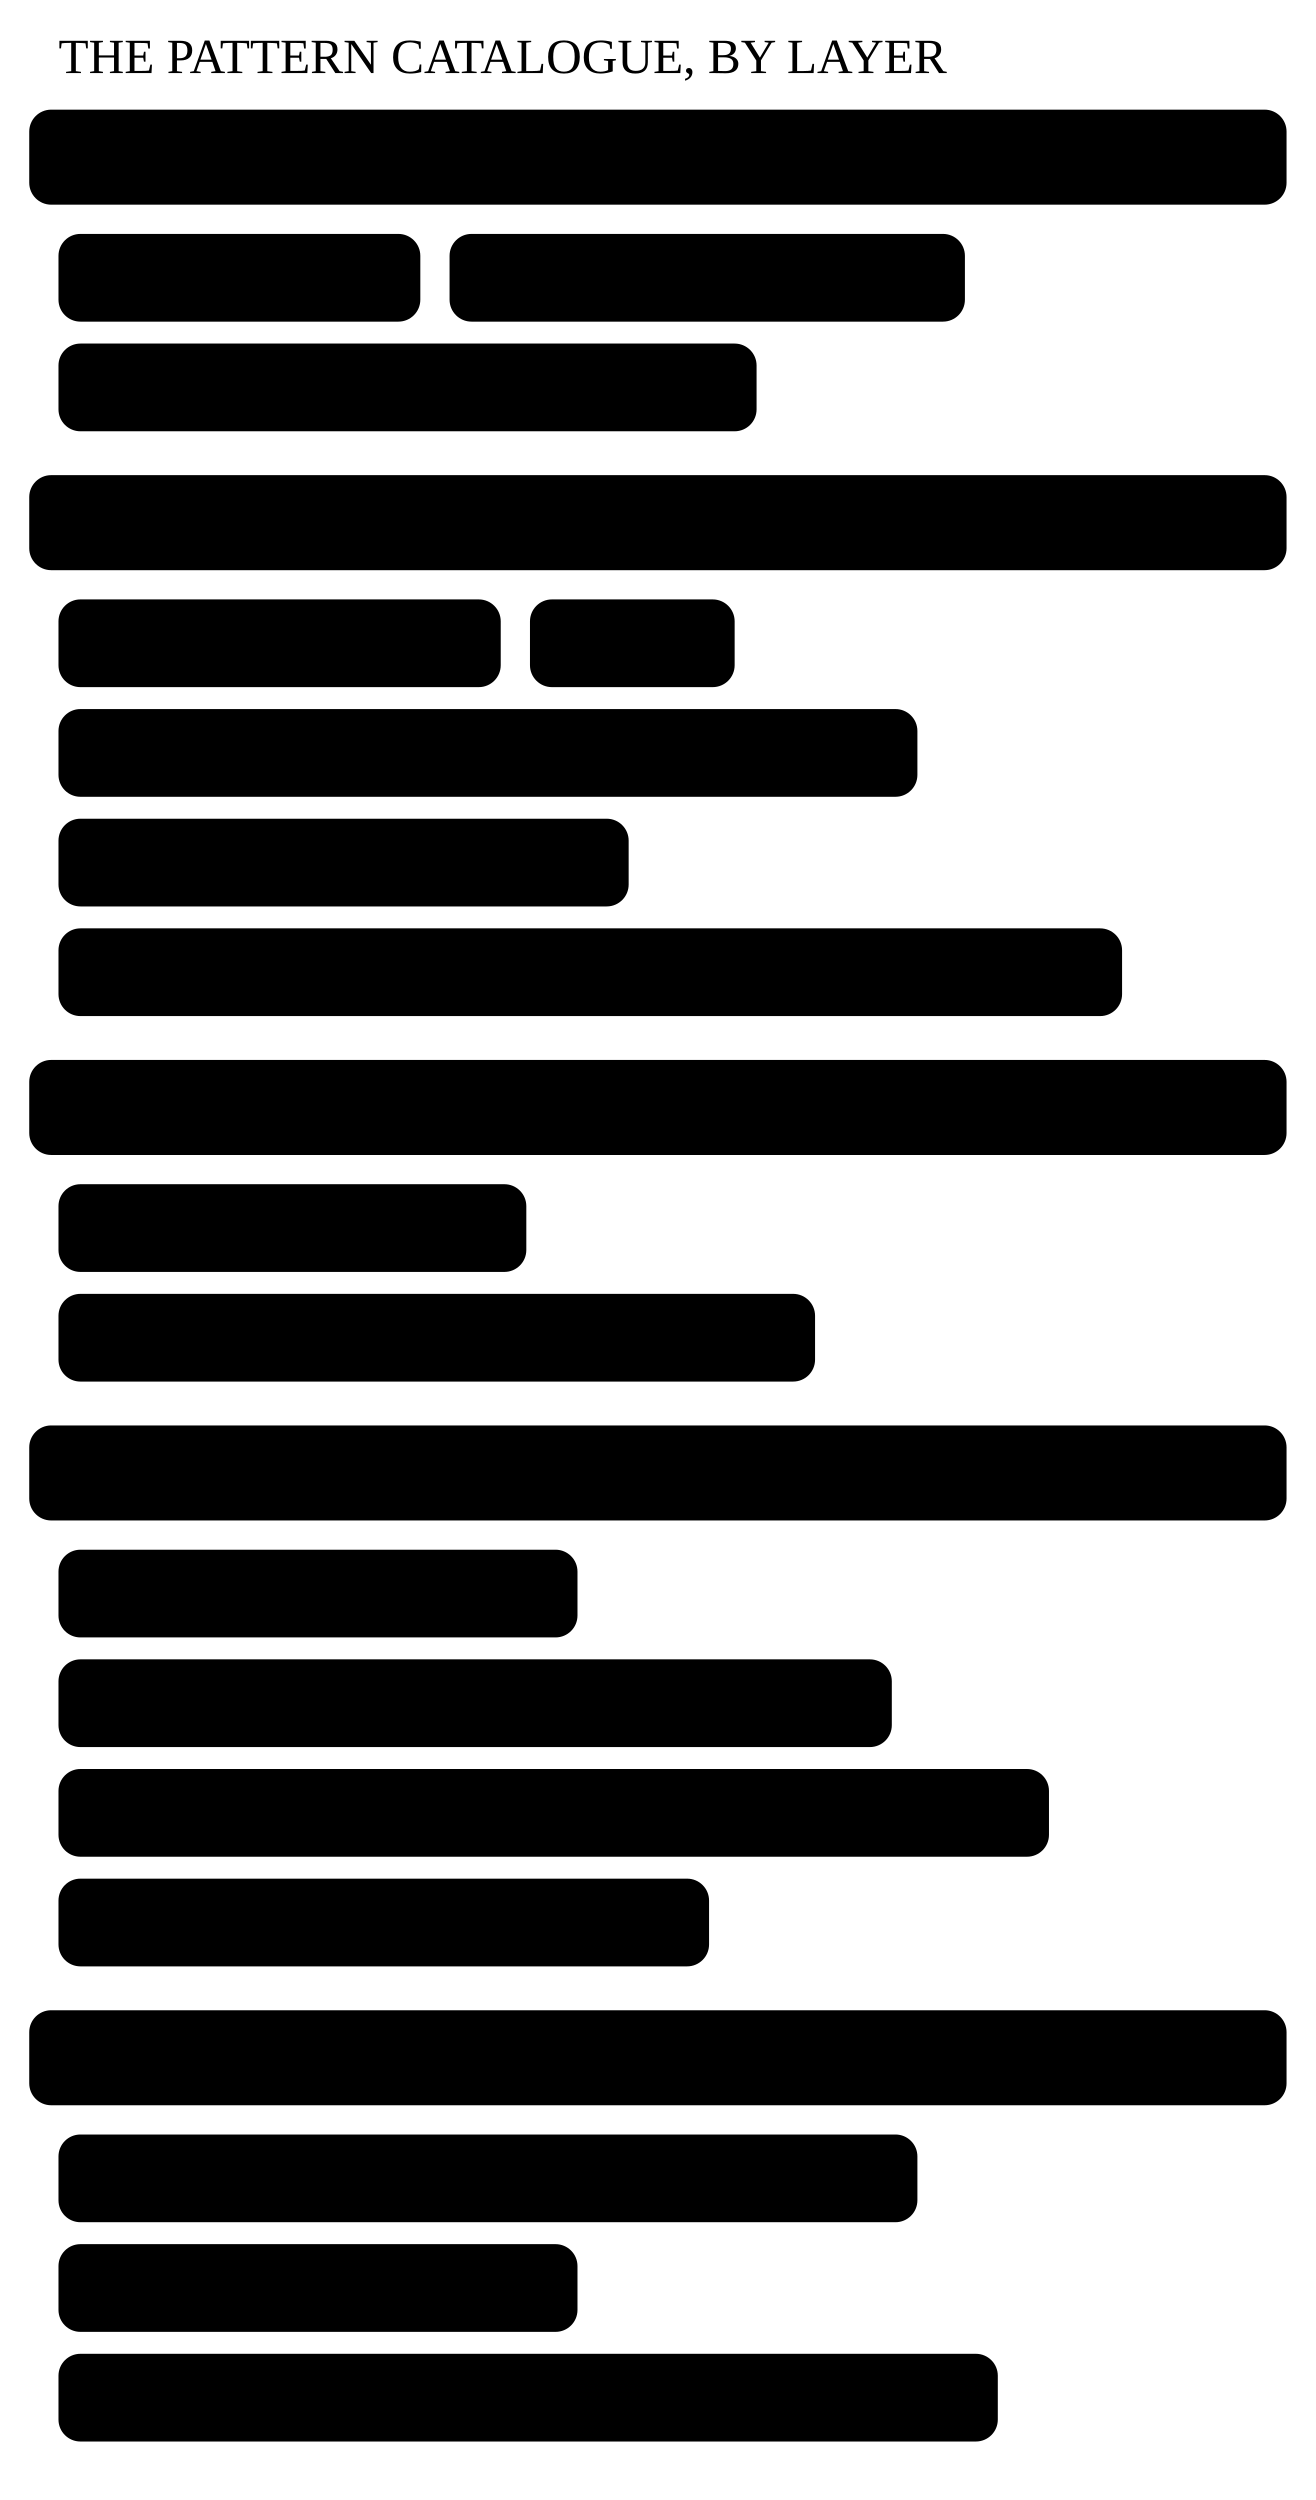
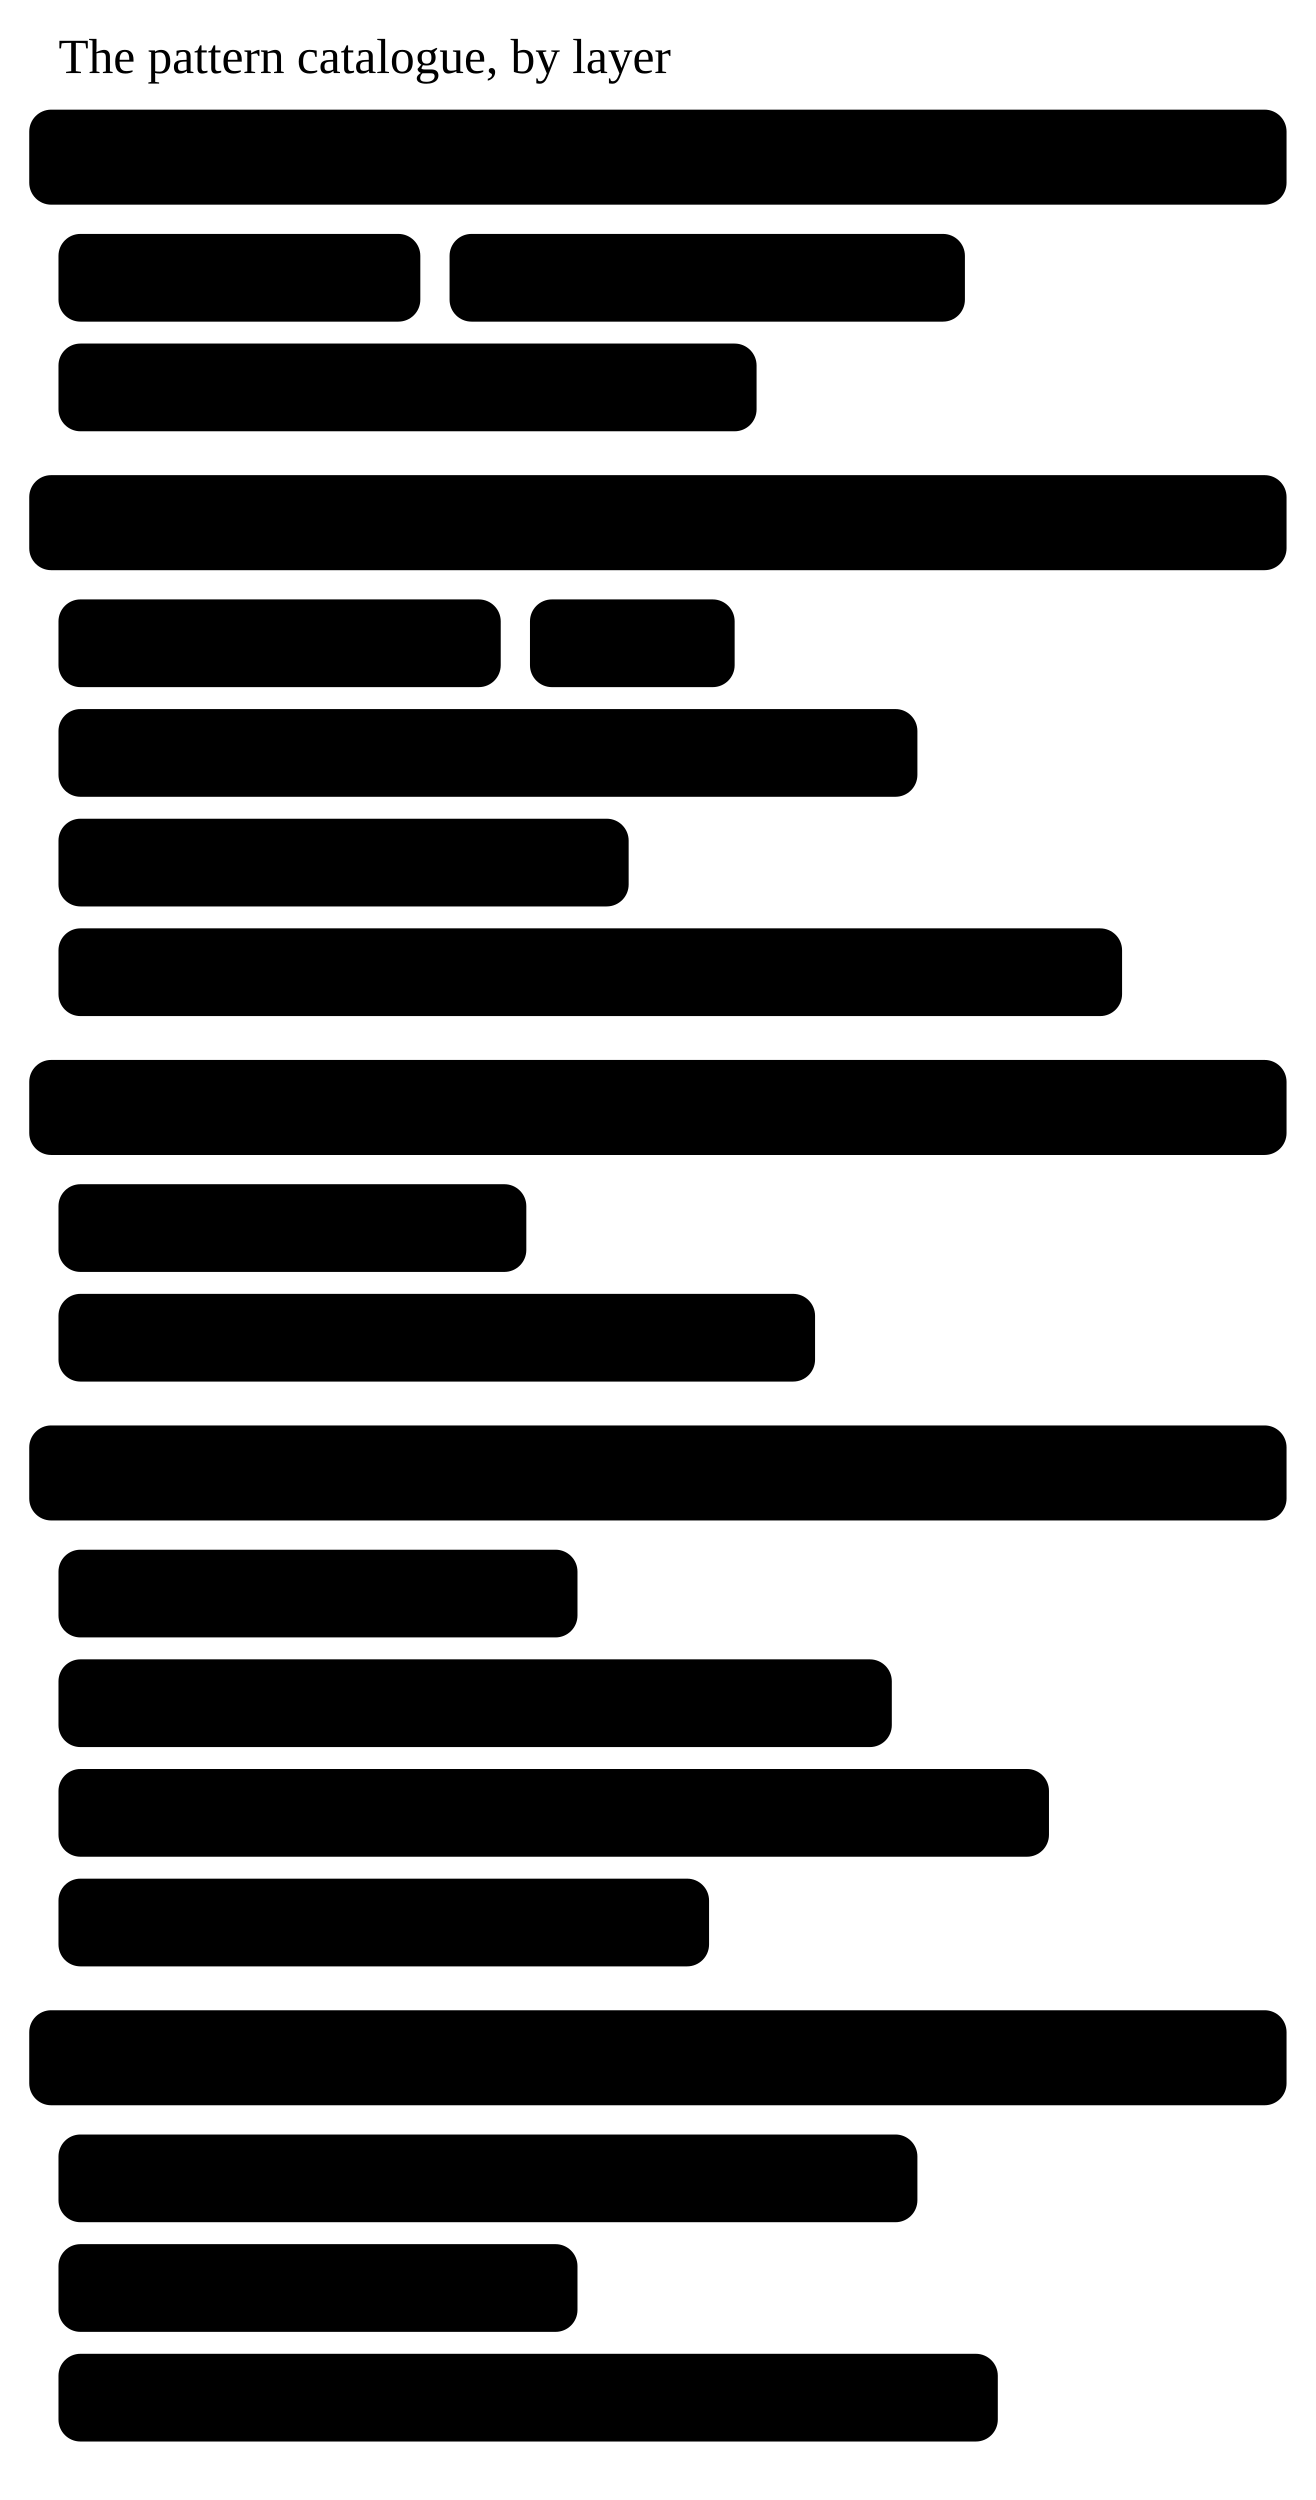
<svg xmlns="http://www.w3.org/2000/svg" viewBox="0 0 360 684" class="figc" role="group" aria-labelledby="fig-pattern-map-t fig-pattern-map-d">
-   <text class="mono muted" x="16" y="20" font-size="13.5">THE PATTERN CATALOGUE, BY LAYER</text>
+   <text class="mono muted" x="16" y="20" font-size="13.5">The pattern catalogue, by layer</text>
  <rect class="l1-band" x="8" y="30" width="344" height="26" rx="6" stroke-width="1" />
  <text class="l1-tx disp" x="16" y="48" font-size="13.5">Layer 01 Govern-as-Code</text>
  <a href="#pattern-policy-card">
    <rect class="l1-bg" x="16" y="64" width="99" height="24" rx="6" />
    <text class="l1-tx" x="26" y="81" font-size="13.5">Policy Card</text>
  </a>
  <a href="#pattern-fria-as-code">
    <rect class="l1-bg" x="123" y="64" width="141" height="24" rx="6" />
    <text class="l1-tx" x="133" y="81" font-size="13.5">FRIA-as-Code</text>
    <text class="l2-tx mono" x="225" y="81" font-size="12.5">· 02</text>
  </a>
  <a href="#pattern-framework-crosswalk">
    <rect class="l1-bg" x="16" y="94" width="191" height="24" rx="6" />
    <text class="l1-tx" x="26" y="111" font-size="13.5">Framework Crosswalk</text>
    <text class="l5-tx mono" x="168" y="111" font-size="12.5">· 05</text>
  </a>
  <rect class="l2-band" x="8" y="130" width="344" height="26" rx="6" stroke-width="1" />
  <text class="l2-tx disp" x="16" y="148" font-size="13.5">Layer 02 Inventory &amp; Transparency</text>
  <a href="#pattern-agent-registry">
    <rect class="l2-bg" x="16" y="164" width="121" height="24" rx="6" />
    <text class="l2-tx" x="26" y="181" font-size="13.5">Agent Registry</text>
  </a>
  <a href="#pattern-aibom">
    <rect class="l2-bg" x="145" y="164" width="56" height="24" rx="6" />
    <text class="l2-tx" x="155" y="181" font-size="13.5">AIBOM</text>
  </a>
  <a href="#pattern-model-card-as-control-evidence">
    <rect class="l2-bg" x="16" y="194" width="235" height="24" rx="6" />
    <text class="l2-tx" x="26" y="211" font-size="13.5">Model Card as Control Evidence</text>
  </a>
  <a href="#pattern-shadow-ai-discovery">
    <rect class="l2-bg" x="16" y="224" width="156" height="24" rx="6" />
    <text class="l2-tx" x="26" y="241" font-size="13.5">Shadow-AI Discovery</text>
  </a>
  <a href="#pattern-vendor--model-due-diligence-gate">
    <rect class="l2-bg" x="16" y="254" width="291" height="24" rx="6" />
    <text class="l2-tx" x="26" y="271" font-size="13.5">Vendor / Model Due-Diligence Gate</text>
    <text class="l5-tx mono" x="268" y="271" font-size="12.5">· 05</text>
  </a>
  <rect class="l3-band" x="8" y="290" width="344" height="26" rx="6" stroke-width="1" />
  <text class="l3-tx disp" x="16" y="308" font-size="13.5">Layer 03 Evals &amp; Red Teaming as Evidence</text>
  <a href="#pattern-eval-gate-in-ci">
    <rect class="l3-bg" x="16" y="324" width="128" height="24" rx="6" />
    <text class="l3-tx" x="26" y="341" font-size="13.5">Eval Gate in CI</text>
  </a>
  <a href="#pattern-adversarial-red-team-suite">
    <rect class="l3-bg" x="16" y="354" width="207" height="24" rx="6" />
    <text class="l3-tx" x="26" y="371" font-size="13.5">Adversarial Red-Team Suite</text>
  </a>
  <rect class="l4-band" x="8" y="390" width="344" height="26" rx="6" stroke-width="1" />
  <text class="l4-tx disp" x="16" y="408" font-size="13.5">Layer 04 Runtime Controls &amp; Observability</text>
  <a href="#pattern-runtime-guardrail">
    <rect class="l4-bg" x="16" y="424" width="142" height="24" rx="6" />
    <text class="l4-tx" x="26" y="441" font-size="13.5">Runtime Guardrail</text>
  </a>
  <a href="#pattern-kill-switch--circuit-breaker">
    <rect class="l4-bg" x="16" y="454" width="228" height="24" rx="6" />
    <text class="l4-tx" x="26" y="471" font-size="13.5">Kill Switch / Circuit Breaker</text>
  </a>
  <a href="#pattern-agent-identity--scoped-credentials">
    <rect class="l4-bg" x="16" y="484" width="271" height="24" rx="6" />
    <text class="l4-tx" x="26" y="501" font-size="13.5">Agent Identity &amp; Scoped Credentials</text>
  </a>
  <a href="#pattern-human-in-the-loop-gate">
    <rect class="l4-bg" x="16" y="514" width="178" height="24" rx="6" />
    <text class="l4-tx" x="26" y="531" font-size="13.5">Human-in-the-loop Gate</text>
  </a>
  <rect class="l5-band" x="8" y="550" width="344" height="26" rx="6" stroke-width="1" />
  <text class="l5-tx disp" x="16" y="568" font-size="13.5">Layer 05 Assurance &amp; Continuous Compliance</text>
  <a href="#pattern-continuous-assurance-telemetry">
    <rect class="l5-bg" x="16" y="584" width="235" height="24" rx="6" />
    <text class="l5-tx" x="26" y="601" font-size="13.5">Continuous Assurance Telemetry</text>
  </a>
  <a href="#pattern-incident-pipeline">
    <rect class="l5-bg" x="16" y="614" width="142" height="24" rx="6" />
    <text class="l5-tx" x="26" y="631" font-size="13.5">Incident Pipeline</text>
  </a>
  <a href="#pattern-machine-readable-evidence-oscal">
    <rect class="l5-bg" x="16" y="644" width="257" height="24" rx="6" />
    <text class="l5-tx" x="26" y="661" font-size="13.5">Machine-Readable Evidence (OSCAL)</text>
  </a>
</svg>
